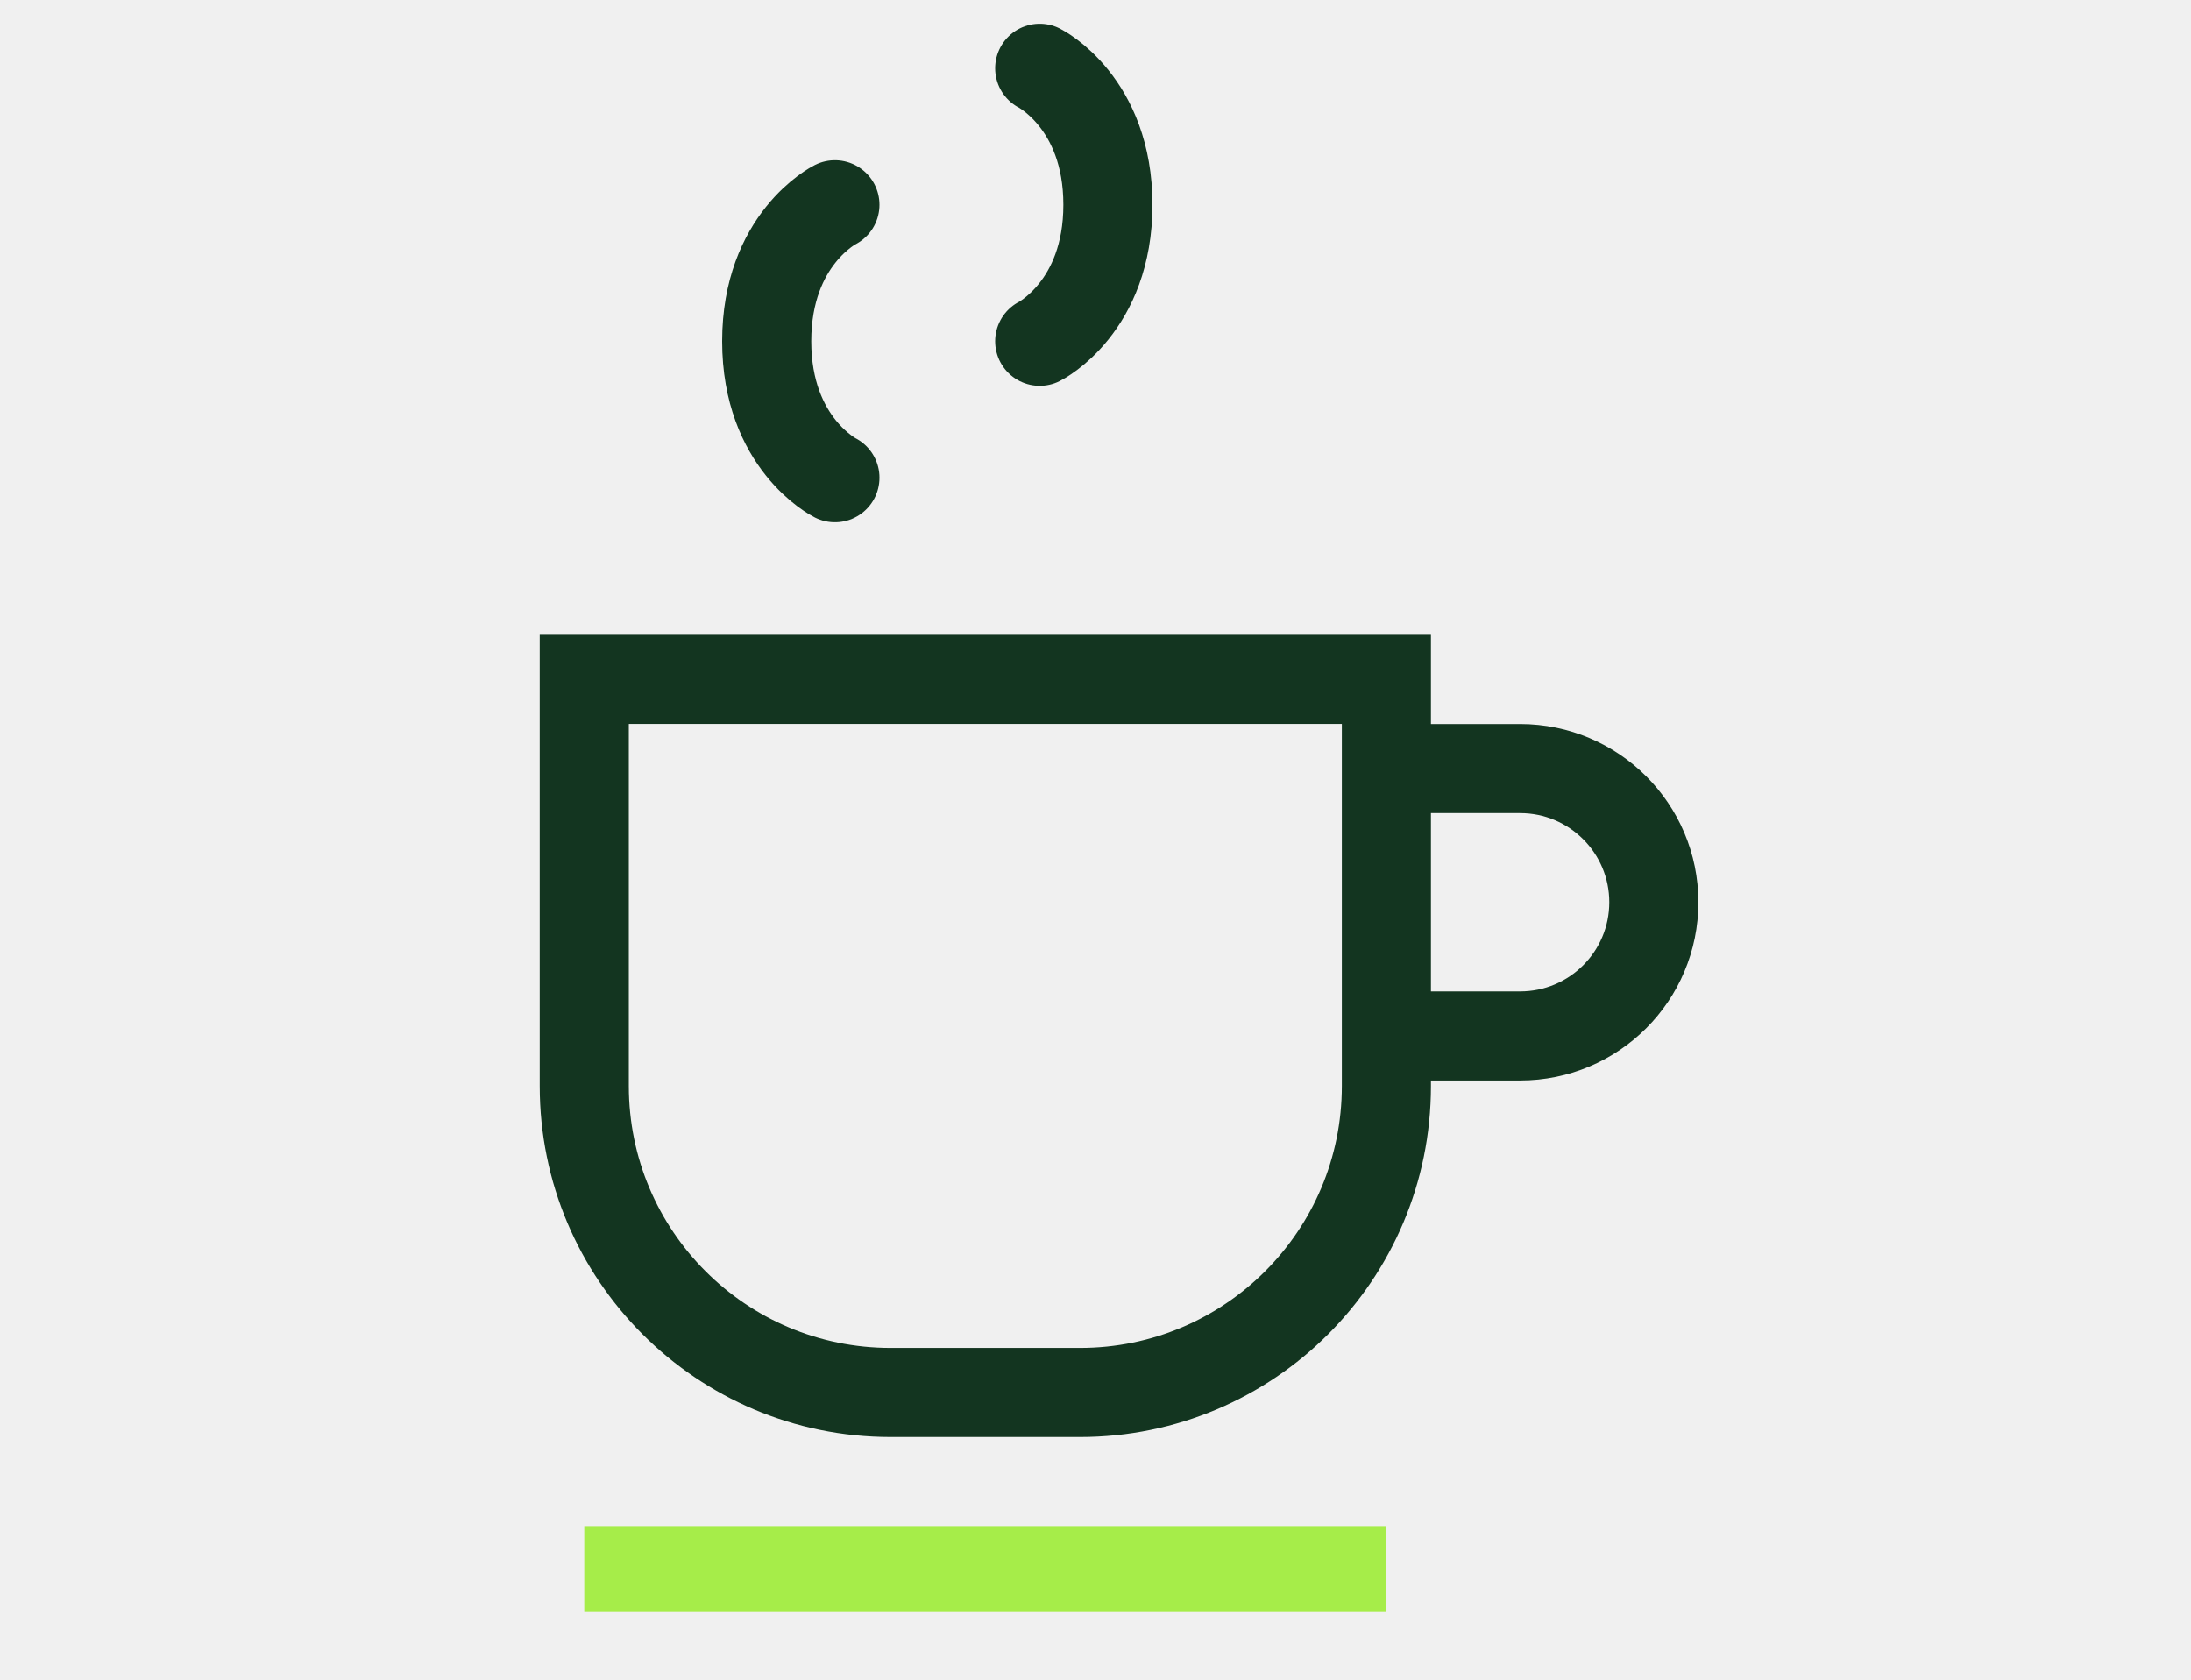
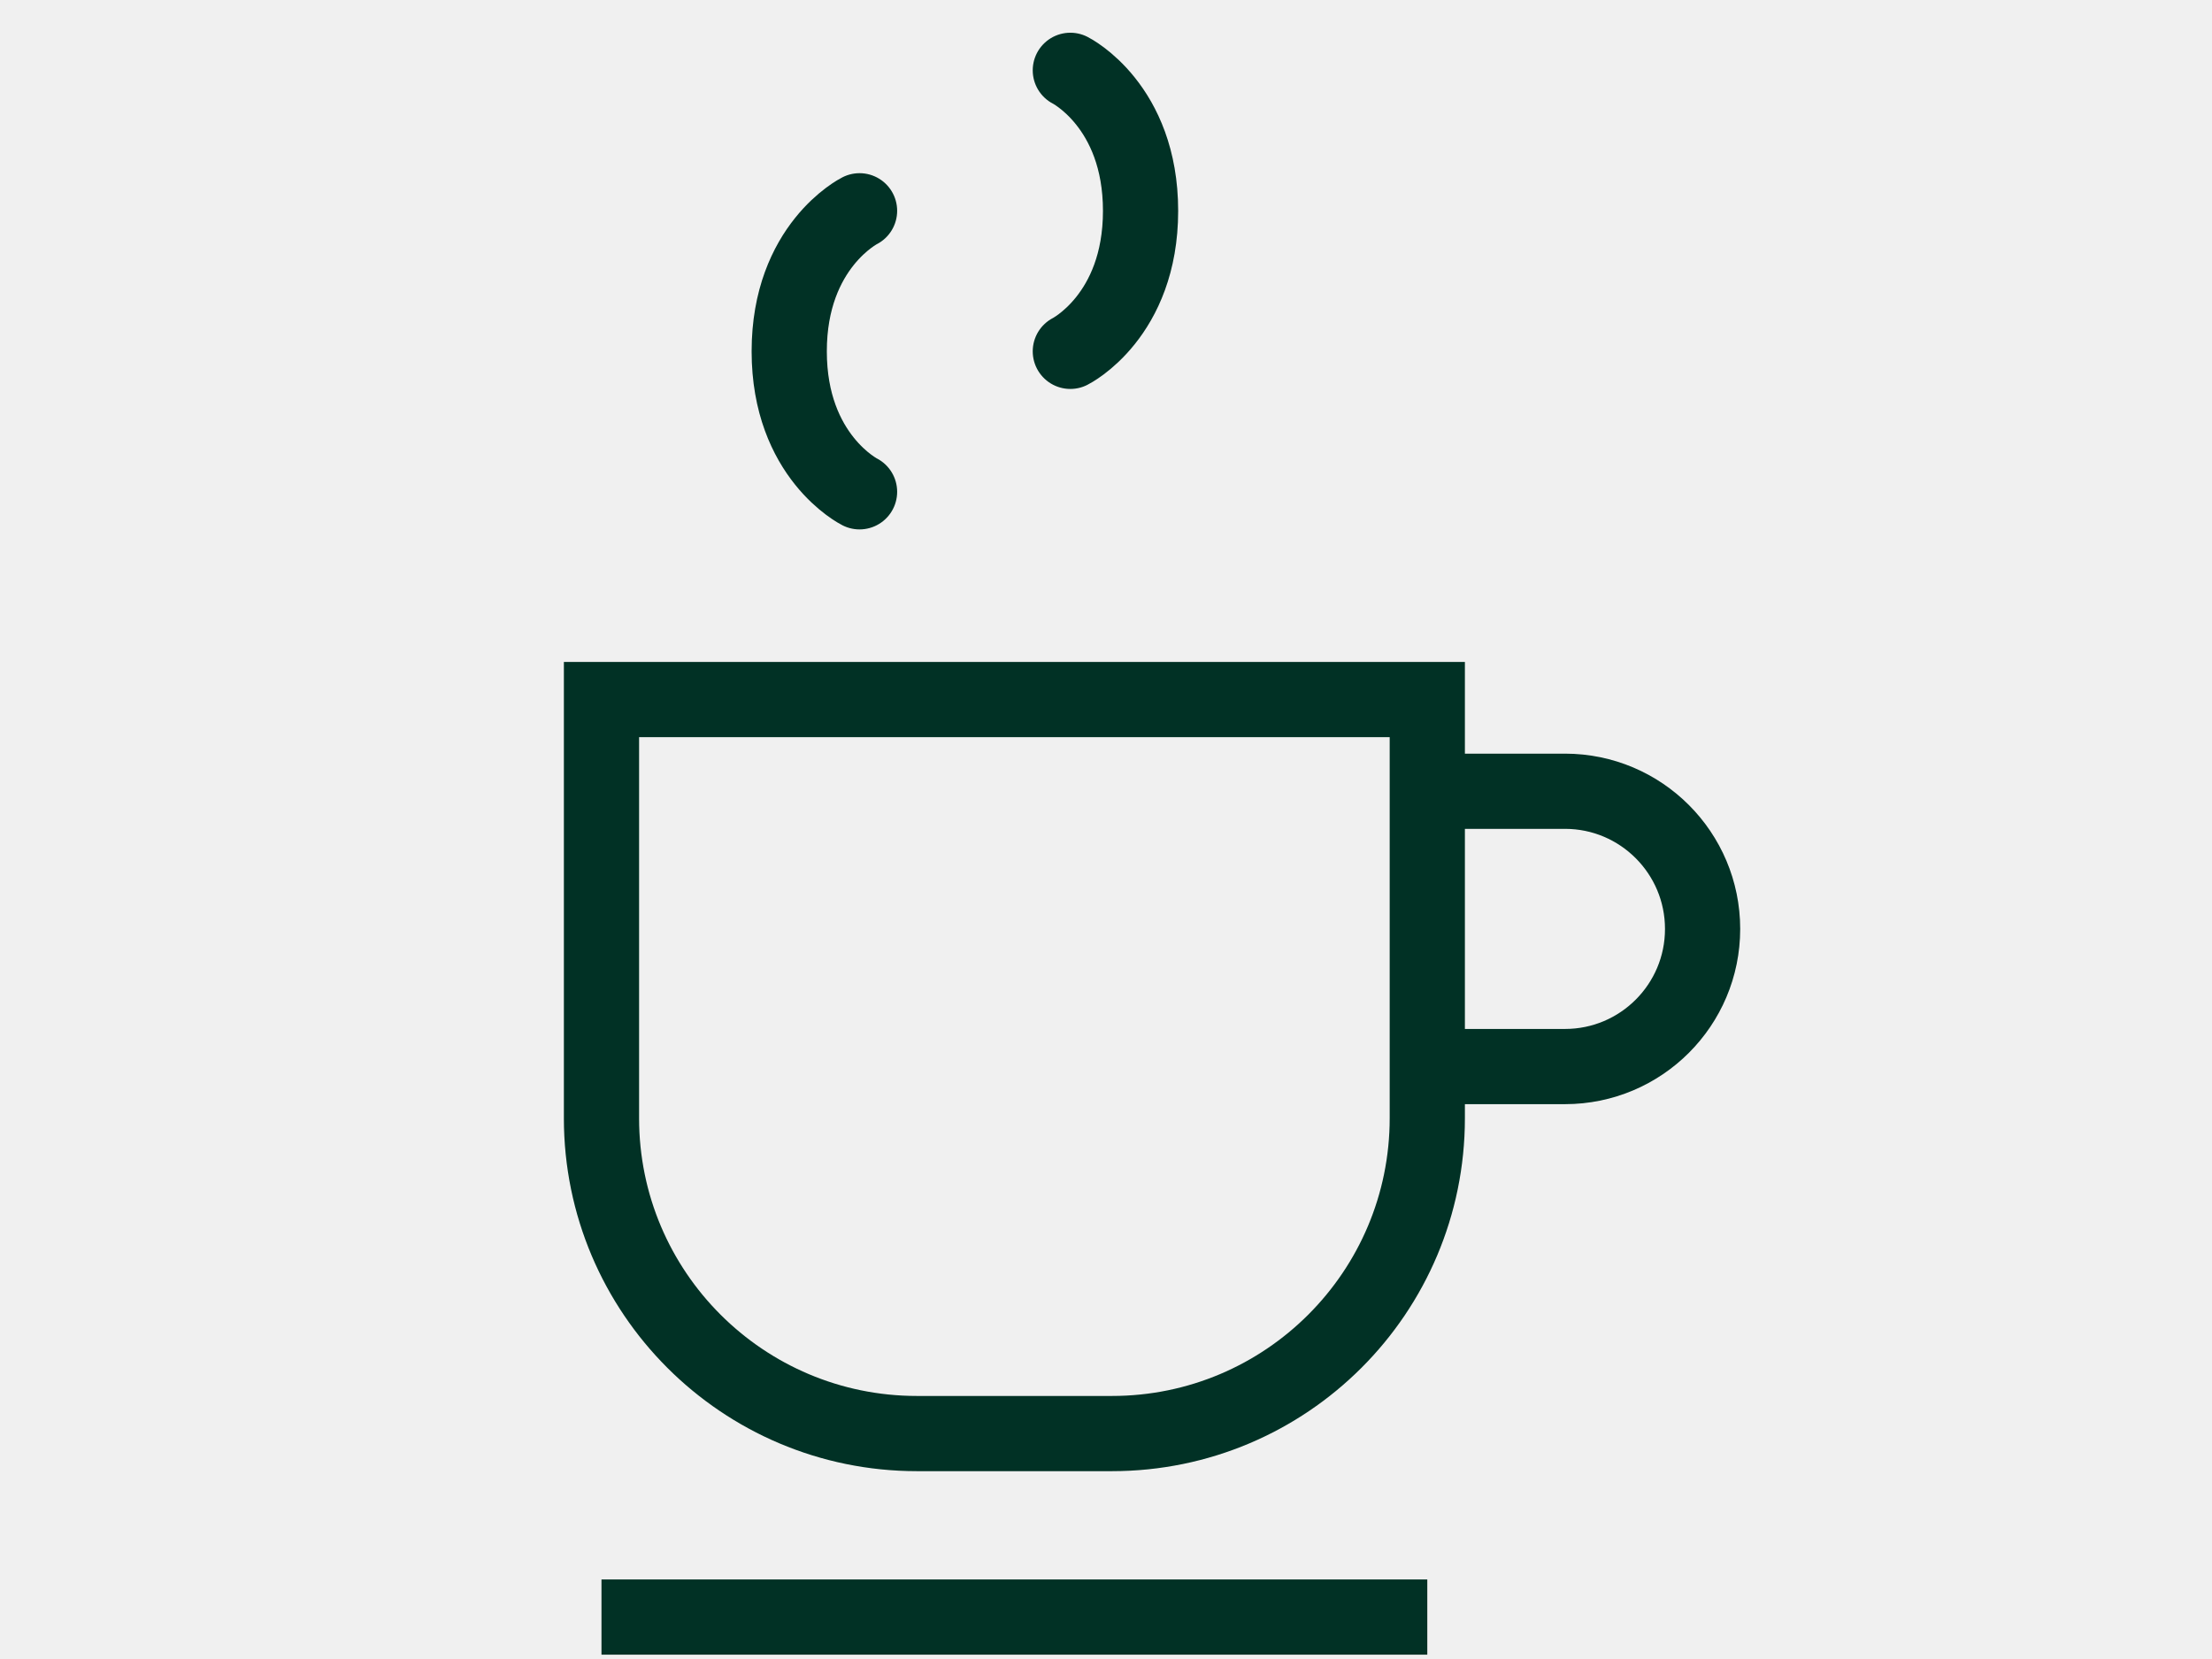
- <svg xmlns="http://www.w3.org/2000/svg" width="30" height="23" viewBox="0 0 30 23" fill="none">
+ <svg xmlns="http://www.w3.org/2000/svg" width="24" height="18" viewBox="0 0 24 18" fill="none">
  <g clip-path="url(#clip0_52_1948)">
-     <path d="M8 9.303H18.983V14.871C18.983 17.188 17.105 19.067 14.788 19.067H12.195C9.878 19.067 8 17.188 8 14.871V9.303Z" stroke="#133520" stroke-width="1.22" />
-     <path d="M18.983 10.524H20.814C21.825 10.524 22.645 11.344 22.645 12.354C22.645 13.366 21.825 14.185 20.814 14.185H18.983" stroke="#133520" stroke-width="1.22" />
-     <path d="M11.432 6.541C11.432 6.541 10.498 6.074 10.498 4.673C10.498 3.271 11.432 2.804 11.432 2.804" stroke="#133520" stroke-width="1.22" stroke-linecap="round" />
-     <path d="M14.236 0.935C14.236 0.935 15.17 1.403 15.17 2.804C15.17 4.206 14.236 4.673 14.236 4.673" stroke="#133520" stroke-width="1.22" stroke-linecap="round" />
-     <path d="M8 21.507H18.983" stroke="#A6ED49" stroke-width="1.22" />
+     <path d="M6.526 7.59H15.486V12.132C15.486 14.022 13.954 15.554 12.064 15.554H9.949C8.059 15.554 6.526 14.022 6.526 12.132V7.59Z" stroke="#013125" stroke-width="0.816" />
+     <path d="M15.486 8.585H16.98C17.804 8.585 18.473 9.254 18.473 10.079C18.473 10.904 17.804 11.572 16.98 11.572H15.486" stroke="#013125" stroke-width="0.816" />
+     <path d="M9.326 5.336C9.326 5.336 8.563 4.955 8.563 3.812C8.563 2.668 9.326 2.287 9.326 2.287" stroke="#013125" stroke-width="0.816" stroke-linecap="round" />
+     <path d="M11.613 0.763C11.613 0.763 12.375 1.144 12.375 2.288C12.375 3.431 11.613 3.812 11.613 3.812" stroke="#013125" stroke-width="0.816" stroke-linecap="round" />
+     <path d="M6.526 17.545H15.486" stroke="#013125" stroke-width="0.816" />
  </g>
  <defs>
    <clipPath id="clip0_52_1948">
-       <rect width="29.419" height="22.064" fill="white" />
+       <rect width="24" height="18" fill="white" />
    </clipPath>
  </defs>
</svg>
